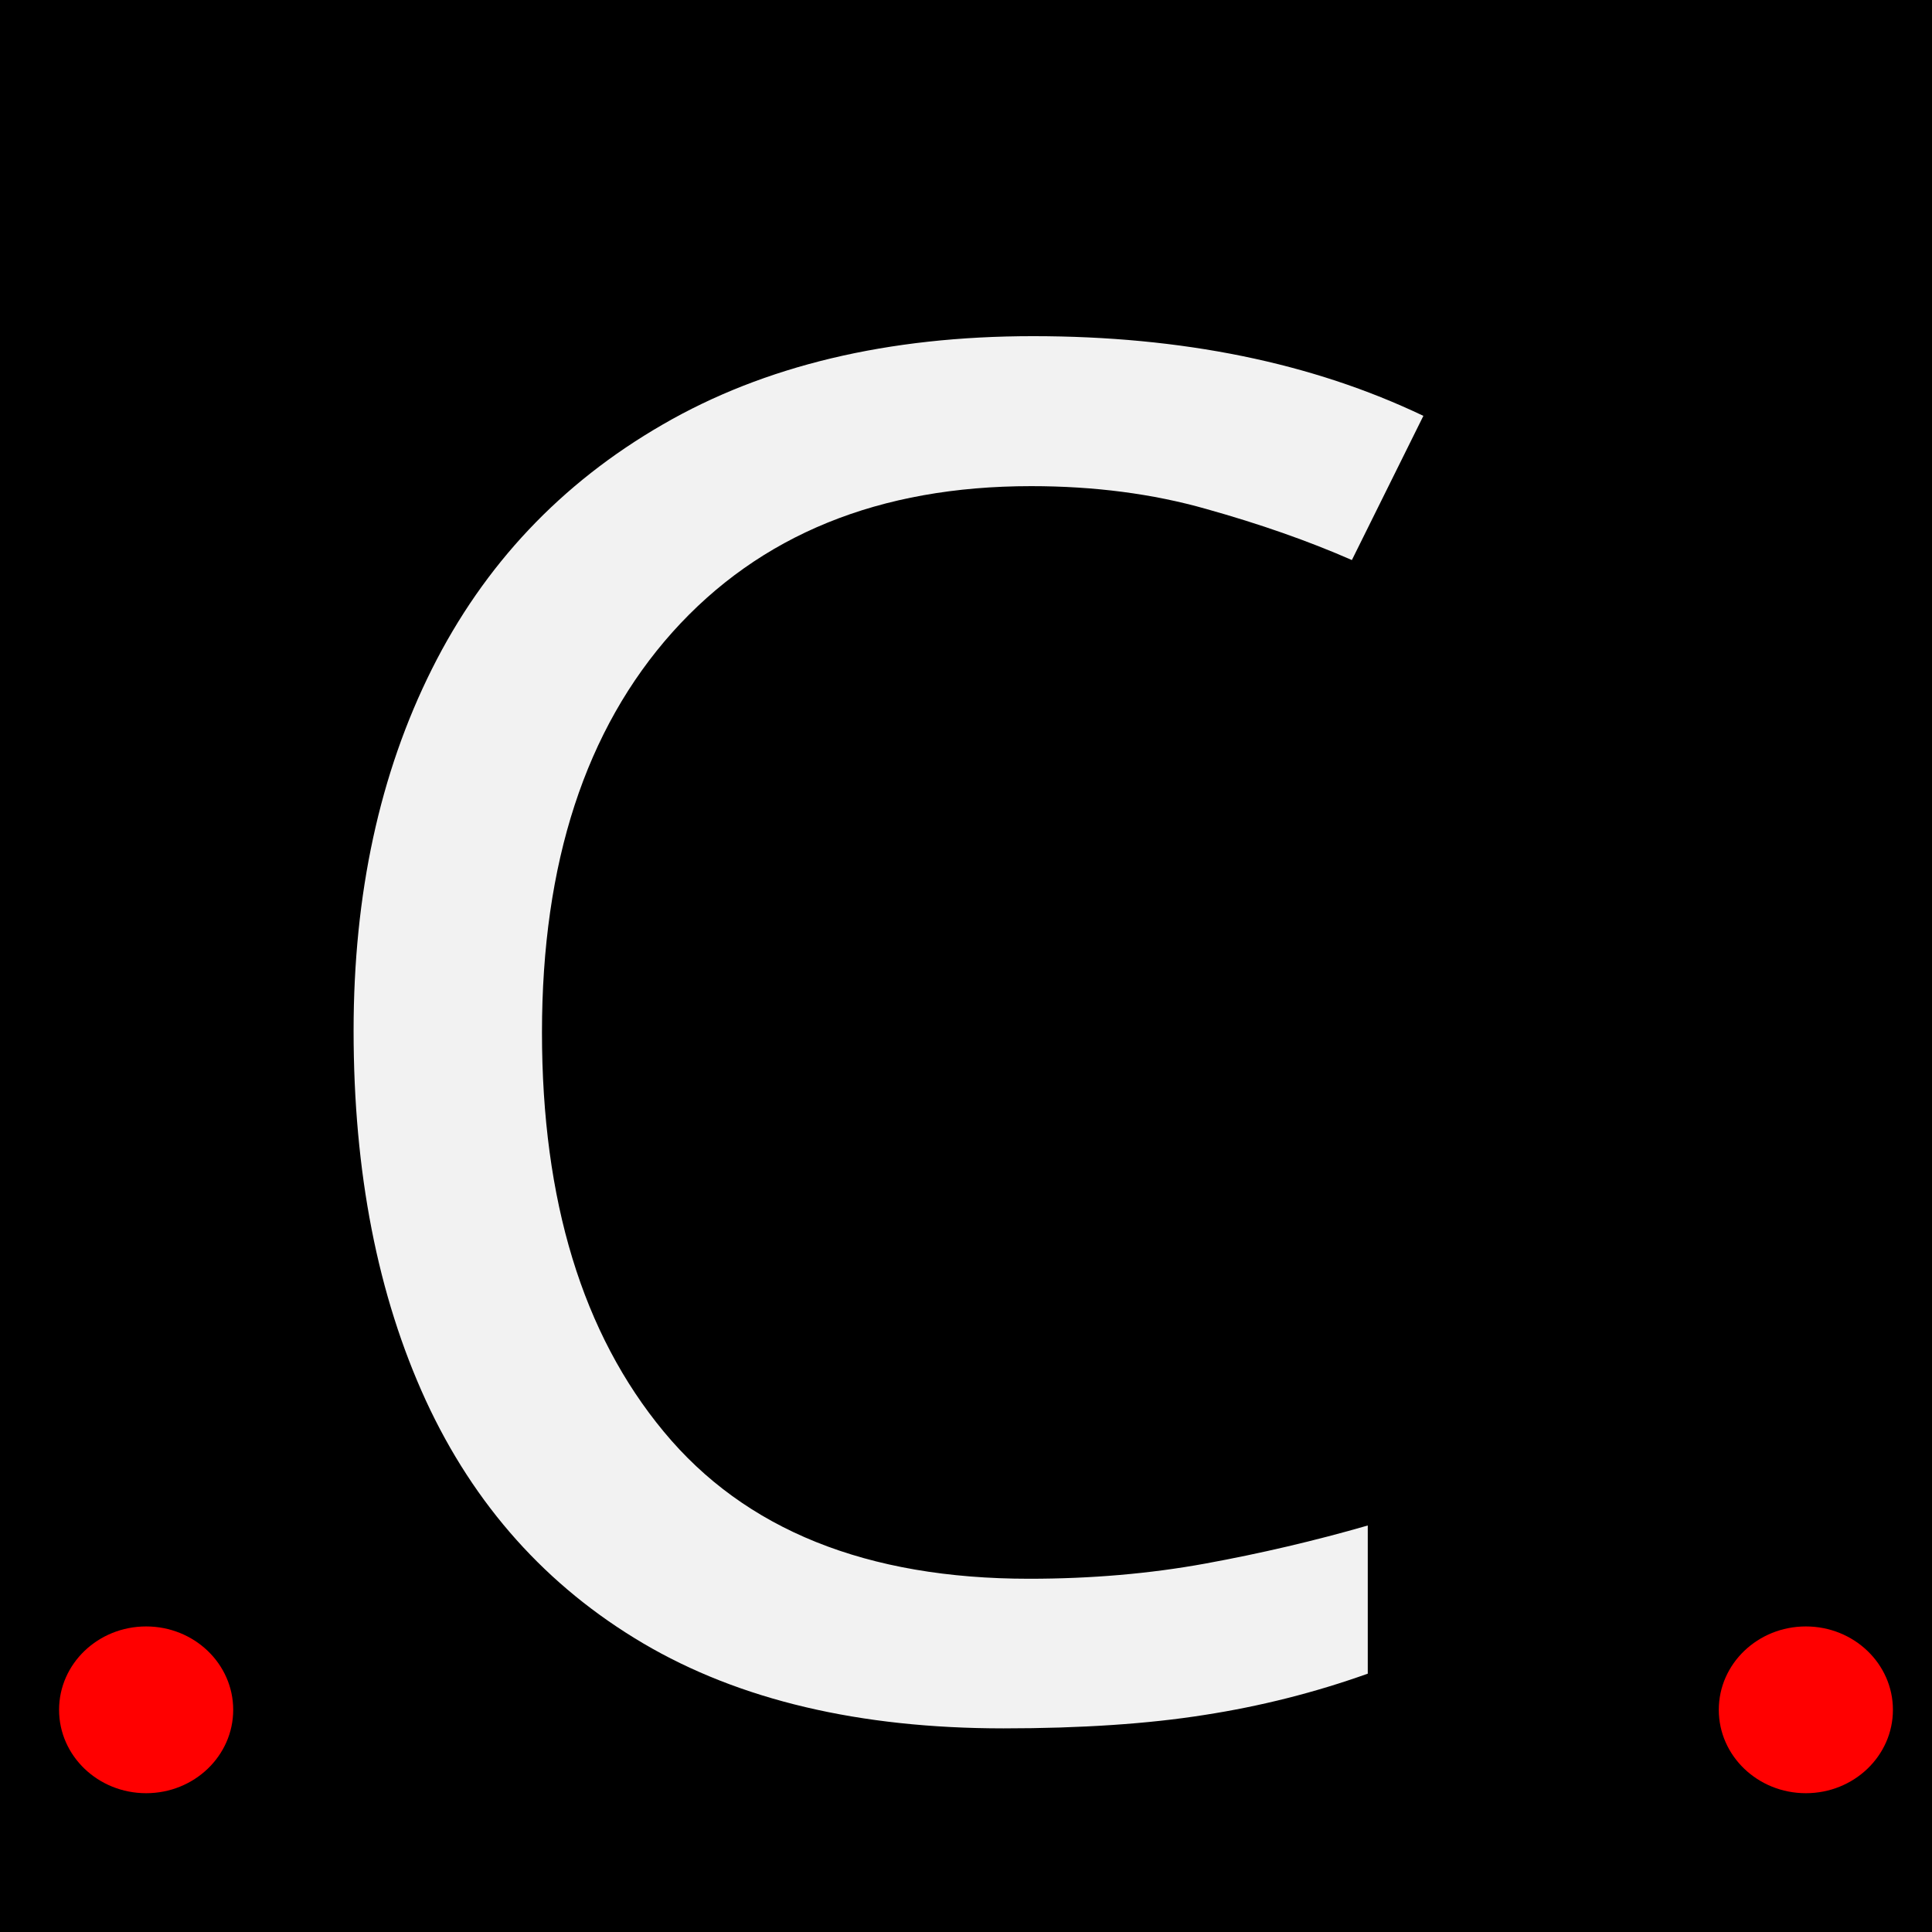
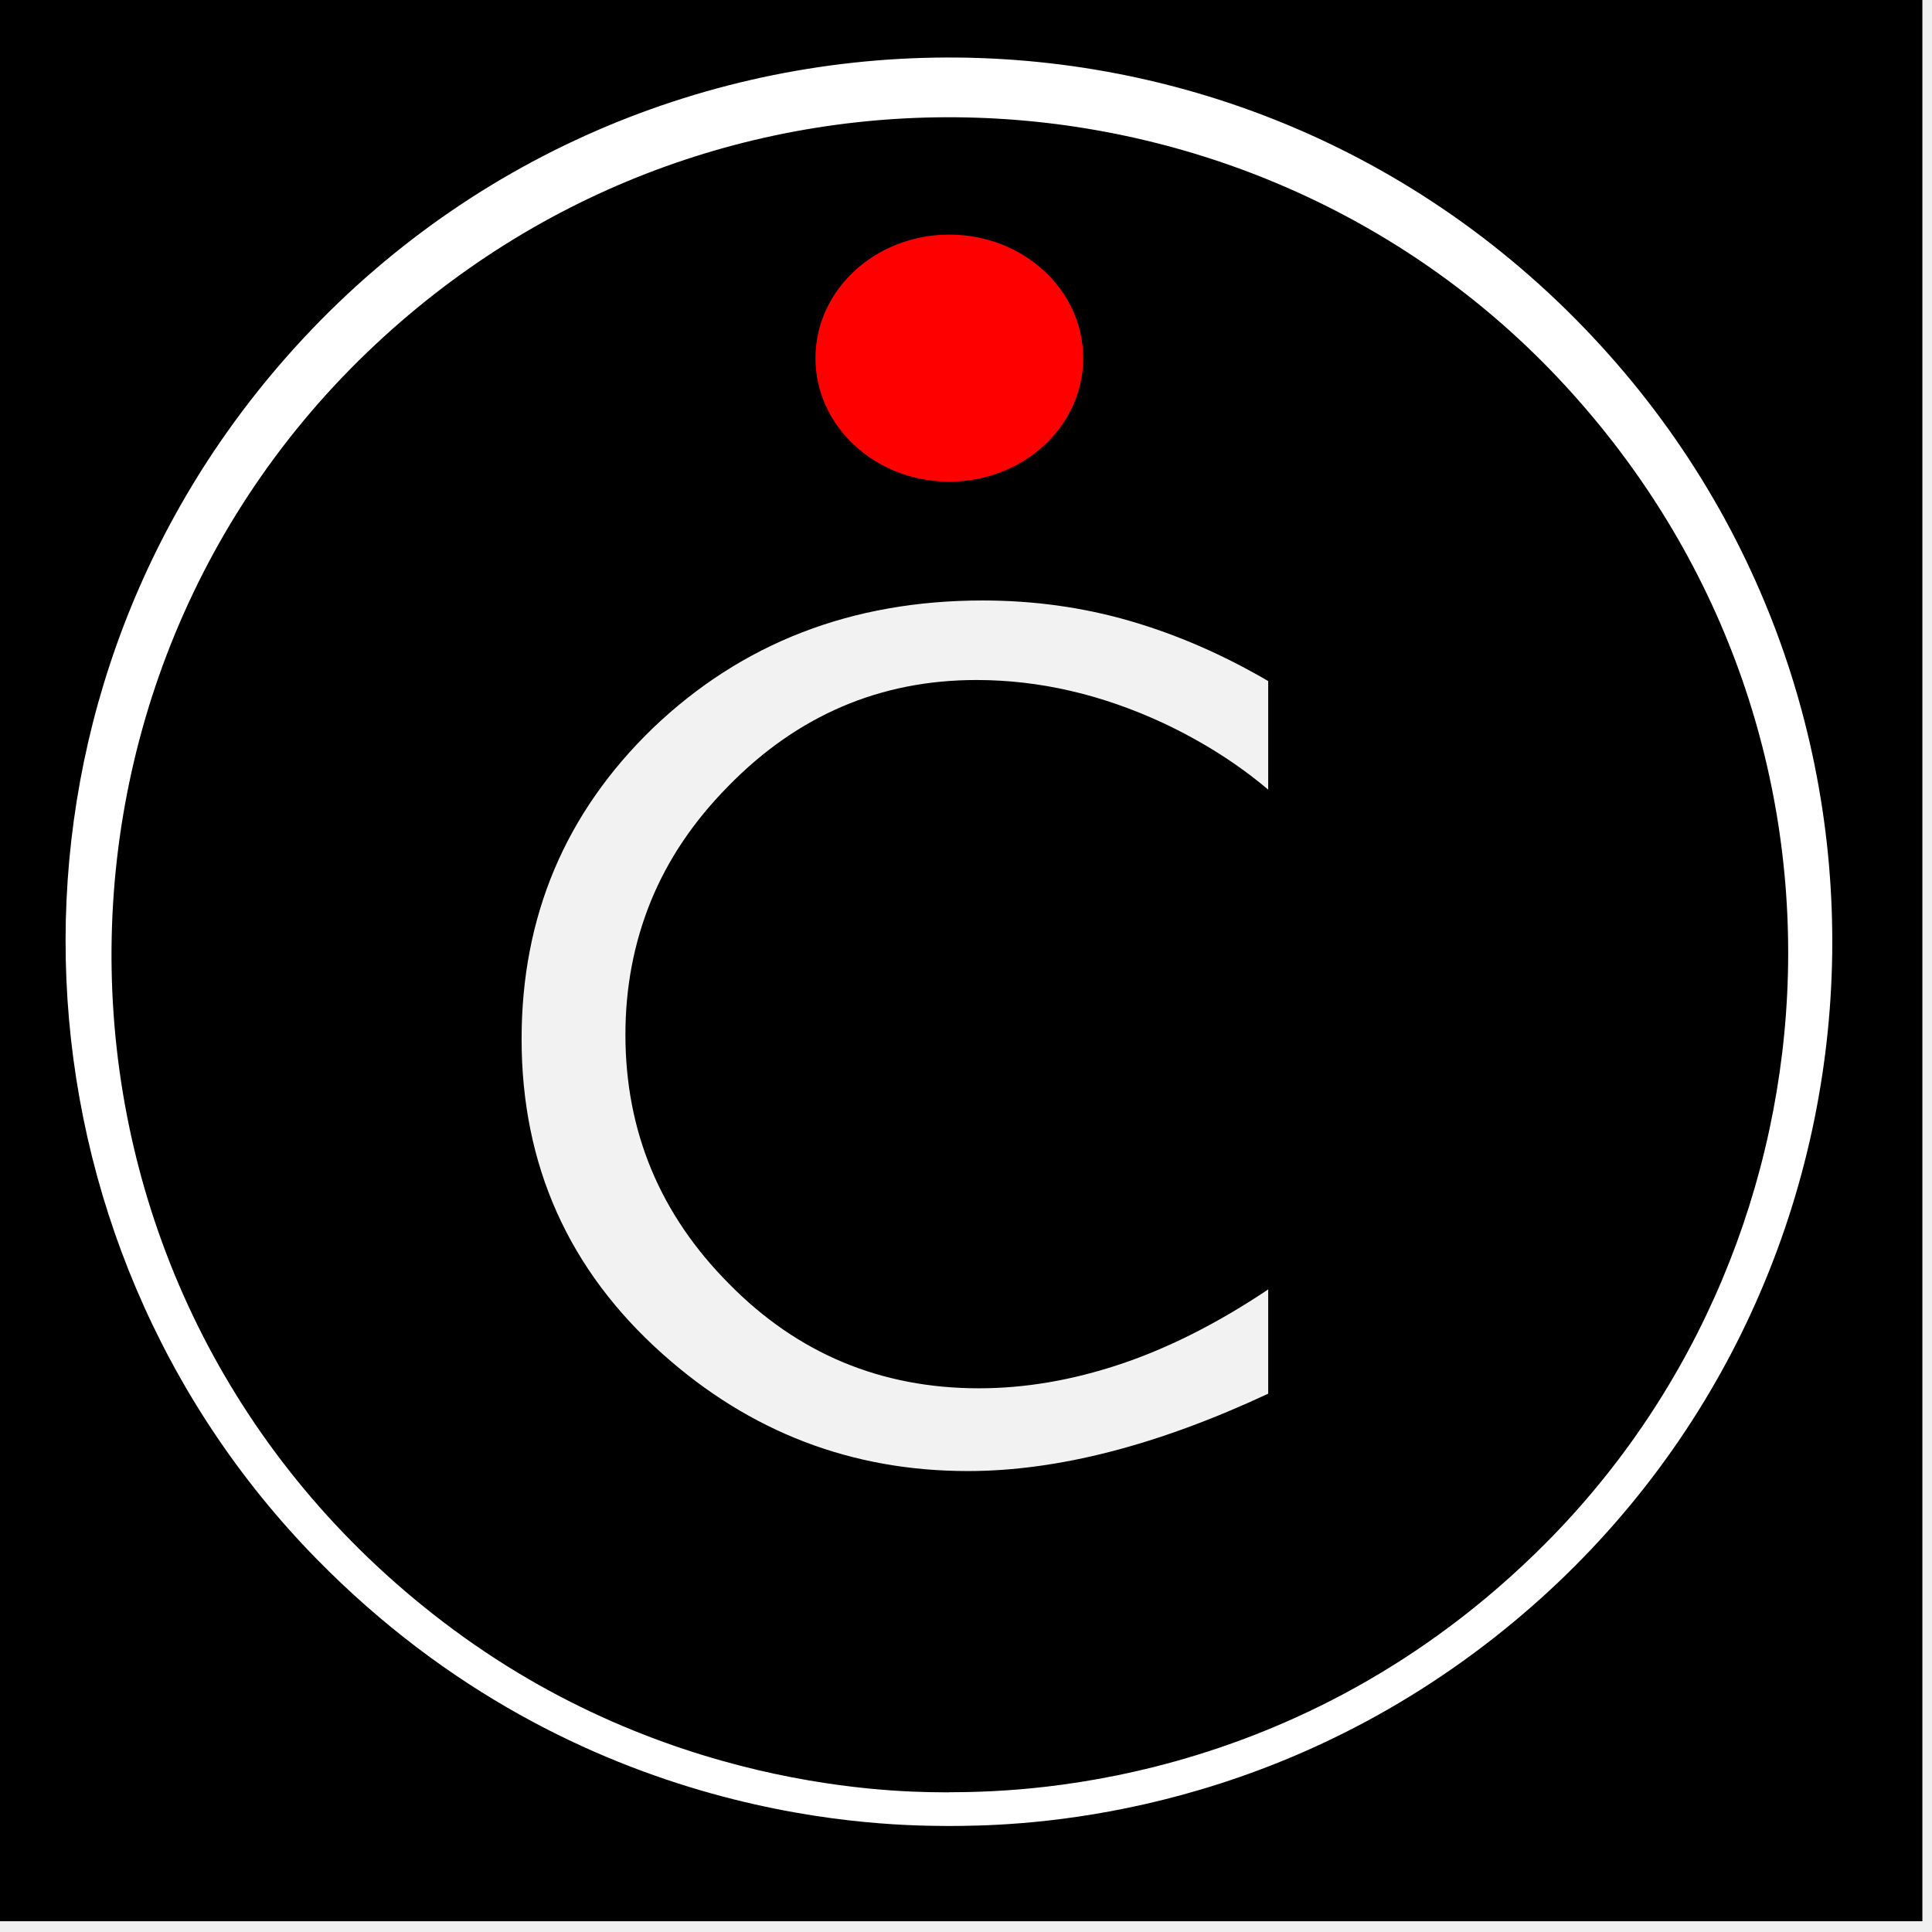
- <svg xmlns="http://www.w3.org/2000/svg" width="100%" height="100%" viewBox="0 0 512 512" version="1.1" xml:space="preserve" style="fill-rule:evenodd;clip-rule:evenodd;stroke-linejoin:round;stroke-miterlimit:2;">
-   <g transform="matrix(0.800391,3.26278e-18,0,0.940433,39.0612,2.13163e-14)">
-     <rect x="-48.803" y="0" width="639.687" height="544.43" />
+ <svg xmlns="http://www.w3.org/2000/svg" width="100%" height="100%" viewBox="0 0 134 134" version="1.1" xml:space="preserve" style="fill-rule:evenodd;clip-rule:evenodd;stroke-linejoin:round;stroke-miterlimit:2;">
+   <rect x="-0" y="-0" width="133.333" height="133.253" />
+   <circle cx="65.844" cy="65.764" r="59.713" style="fill:none;" />
+   <clipPath id="_clip1">
+     <circle cx="65.844" cy="65.764" r="59.713" />
+   </clipPath>
+   <g clip-path="url(#_clip1)">
+     <path d="M87.96,47.238l-0,7.53c-2.115,-1.789 -4.544,-3.33 -7.288,-4.622c-4.286,-1.988 -8.602,-2.982 -12.945,-2.982c-6.688,-0 -12.432,2.46 -17.233,7.38c-2.4,2.435 -4.186,5.094 -5.358,7.976c-1.172,2.883 -1.758,5.964 -1.758,9.244c0,6.709 2.401,12.474 7.202,17.295c4.744,4.821 10.517,7.231 17.318,7.231c3.201,-0 6.473,-0.559 9.817,-1.677c3.343,-1.119 6.758,-2.846 10.245,-5.181l-0,7.231c-7.659,3.578 -14.604,5.367 -20.834,5.367c-8.058,-0 -15.117,-2.709 -21.176,-8.126c-6.515,-5.814 -9.773,-13.095 -9.773,-21.842c-0,-8.498 3.029,-15.679 9.087,-21.543c6.173,-5.914 13.804,-8.871 22.891,-8.871c3.544,-0 6.945,0.472 10.203,1.416c3.257,0.944 6.458,2.336 9.602,4.174Z" style="fill:#f2f2f2;fill-rule:nonzero;" />
+     <ellipse cx="65.844" cy="24.84" rx="9.285" ry="8.568" style="fill:#f00;" />
  </g>
-   <g transform="matrix(2.30735,0,0,2.20968,-353.514,-286.002)">
-     <g transform="matrix(2.78065,0,0,2.78065,-391.818,-670.66)">
-       <g>
-         <g transform="matrix(81.8163,0,0,81.8163,261.672,361.471)">
-                 </g>
-         <text x="205.628px" y="361.471px" style="font-family:'AppleGothic';font-size:81.816px;fill:rgb(242,242,242);">C</text>
-       </g>
-     </g>
-     <g transform="matrix(1,0,0,1,37.4388,128.1)">
-       <g transform="matrix(0.395755,0,0,0.395755,235.599,28.329)">
-         <circle cx="221.313" cy="461.564" r="25.268" />
-       </g>
-       <g transform="matrix(0.395755,0,0,0.395755,235.599,23.7264)">
-         <circle cx="221.313" cy="461.564" r="25.268" style="fill:rgb(255,0,0);" />
-       </g>
-     </g>
-     <g transform="matrix(1,0,0,1,-153.188,128.1)">
-       <g transform="matrix(0.395755,0,0,0.395755,235.599,28.329)">
-         <circle cx="221.313" cy="461.564" r="25.268" />
-       </g>
-       <g transform="matrix(0.395755,0,0,0.395755,235.599,23.7264)">
-         <circle cx="221.313" cy="461.564" r="25.268" style="fill:rgb(255,0,0);" />
-       </g>
-     </g>
-   </g>
+   <path d="M65.844,126.647c-3.845,-0.035 -25.56,0.186 -43.9,-18.535c-21.618,-22.068 -23.564,-57.656 -3.155,-82.094c23.939,-28.666 67.784,-29.602 92.858,-1.359c23.734,26.733 19.701,68.365 -9.343,89.941c-16.199,12.034 -32.634,12.024 -36.46,12.047Zm-0,-2.333l-0.001,-0.007c4.045,-0.028 24.122,0.01 41.317,-17.227c21.278,-21.33 23.382,-57.16 0.8,-80.976c-21.385,-22.554 -58.472,-24.728 -82.477,-1.682c-25.31,24.298 -23.749,66.615 5.959,88.602c15.81,11.701 32.339,11.256 34.402,11.29Z" style="fill:#fff;" />
</svg>
